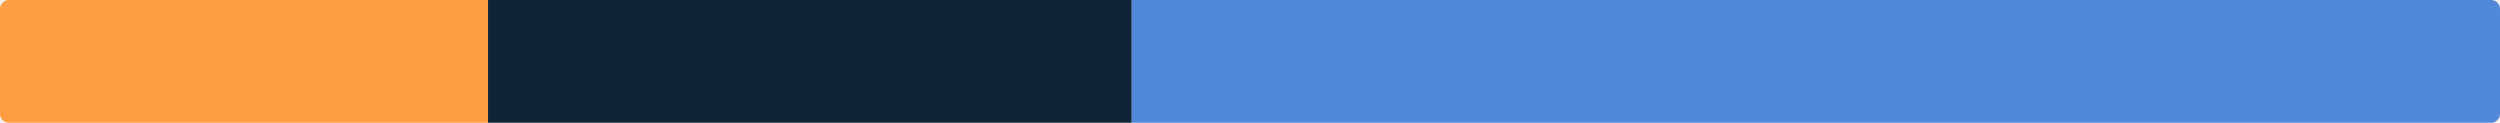
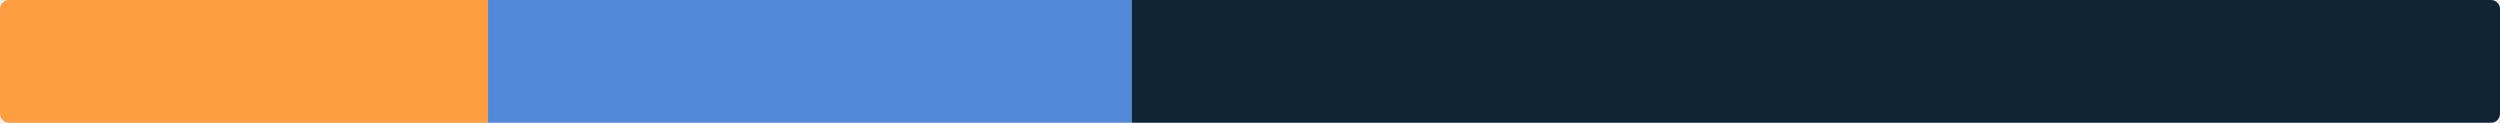
<svg xmlns="http://www.w3.org/2000/svg" width="835" height="41" viewBox="0 0 835 41" fill="none">
  <g clip-path="url(#clip0)">
    <rect width="163" height="79" transform="matrix(-1 0 0 1 163 0)" fill="#FF9E40" />
-     <rect x="163" width="215" height="79" fill="#0F2535" />
-     <rect x="378" width="457" height="79" fill="#5288D8" />
+     <rect x="163" width="215" height="79" fill="#5288D8" />
+     <rect x="378" width="457" height="79" fill="#0F2535" />
  </g>
  <defs>
    <clipPath id="clip0">
      <rect width="835" height="41" rx="3" fill="white" />
    </clipPath>
  </defs>
</svg>
